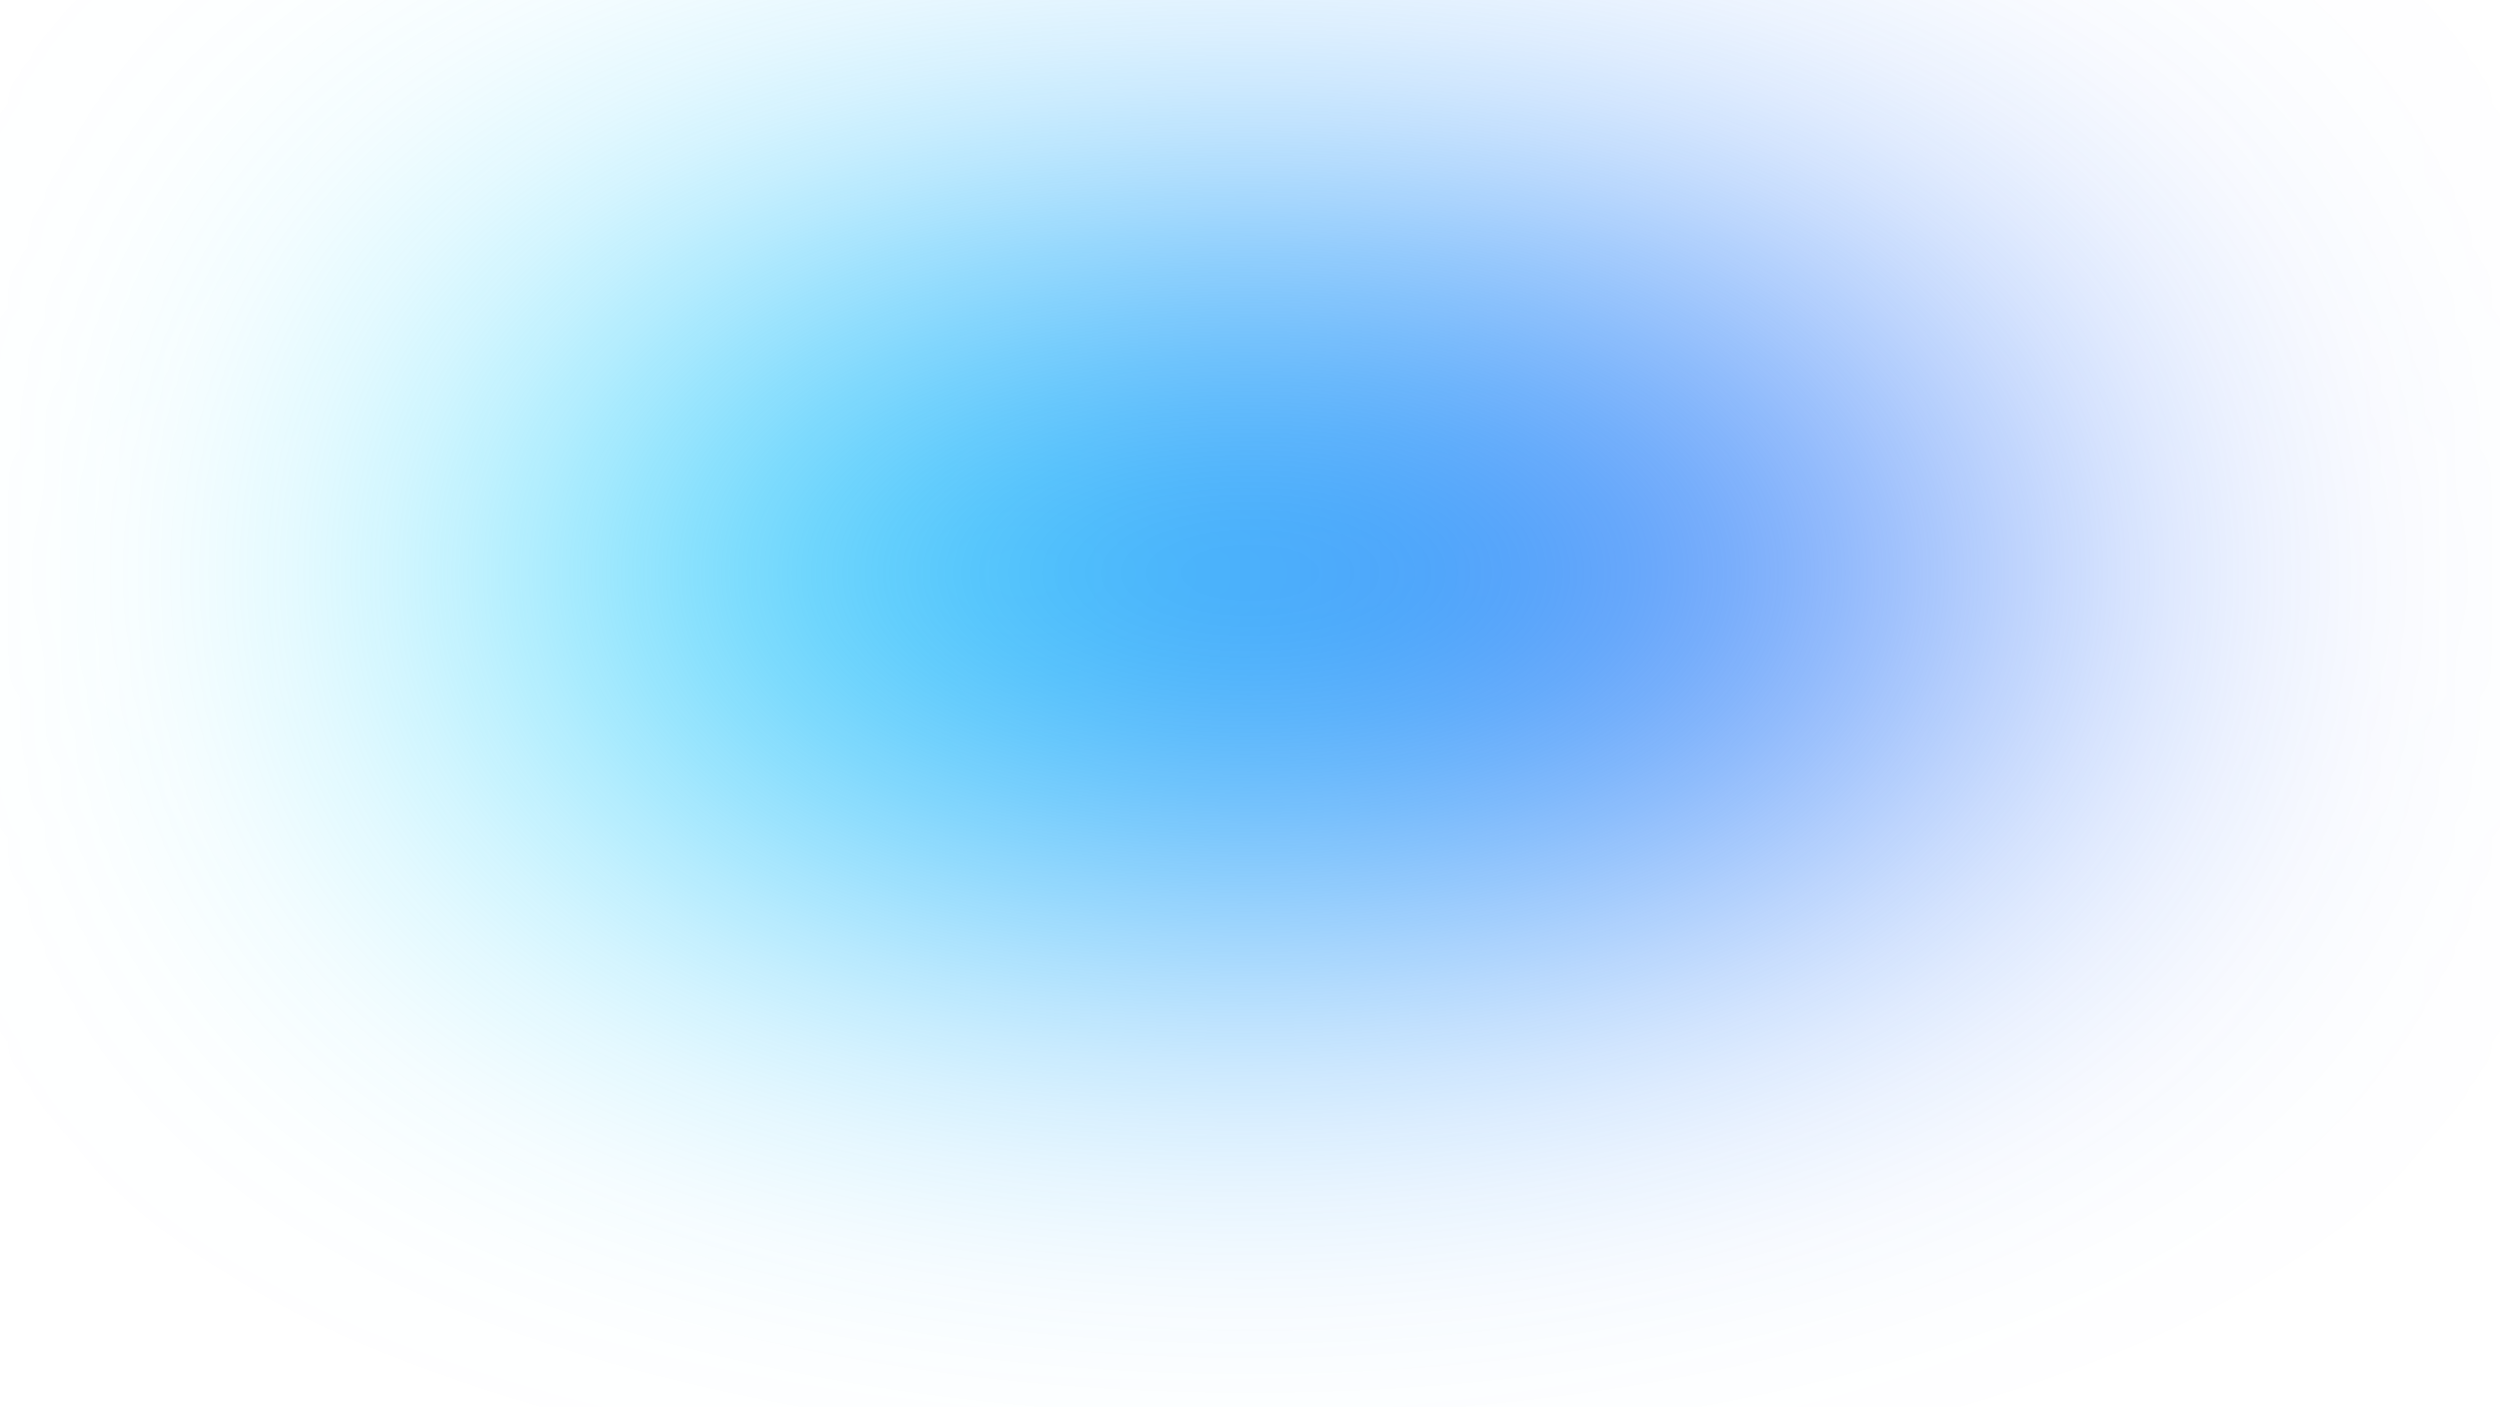
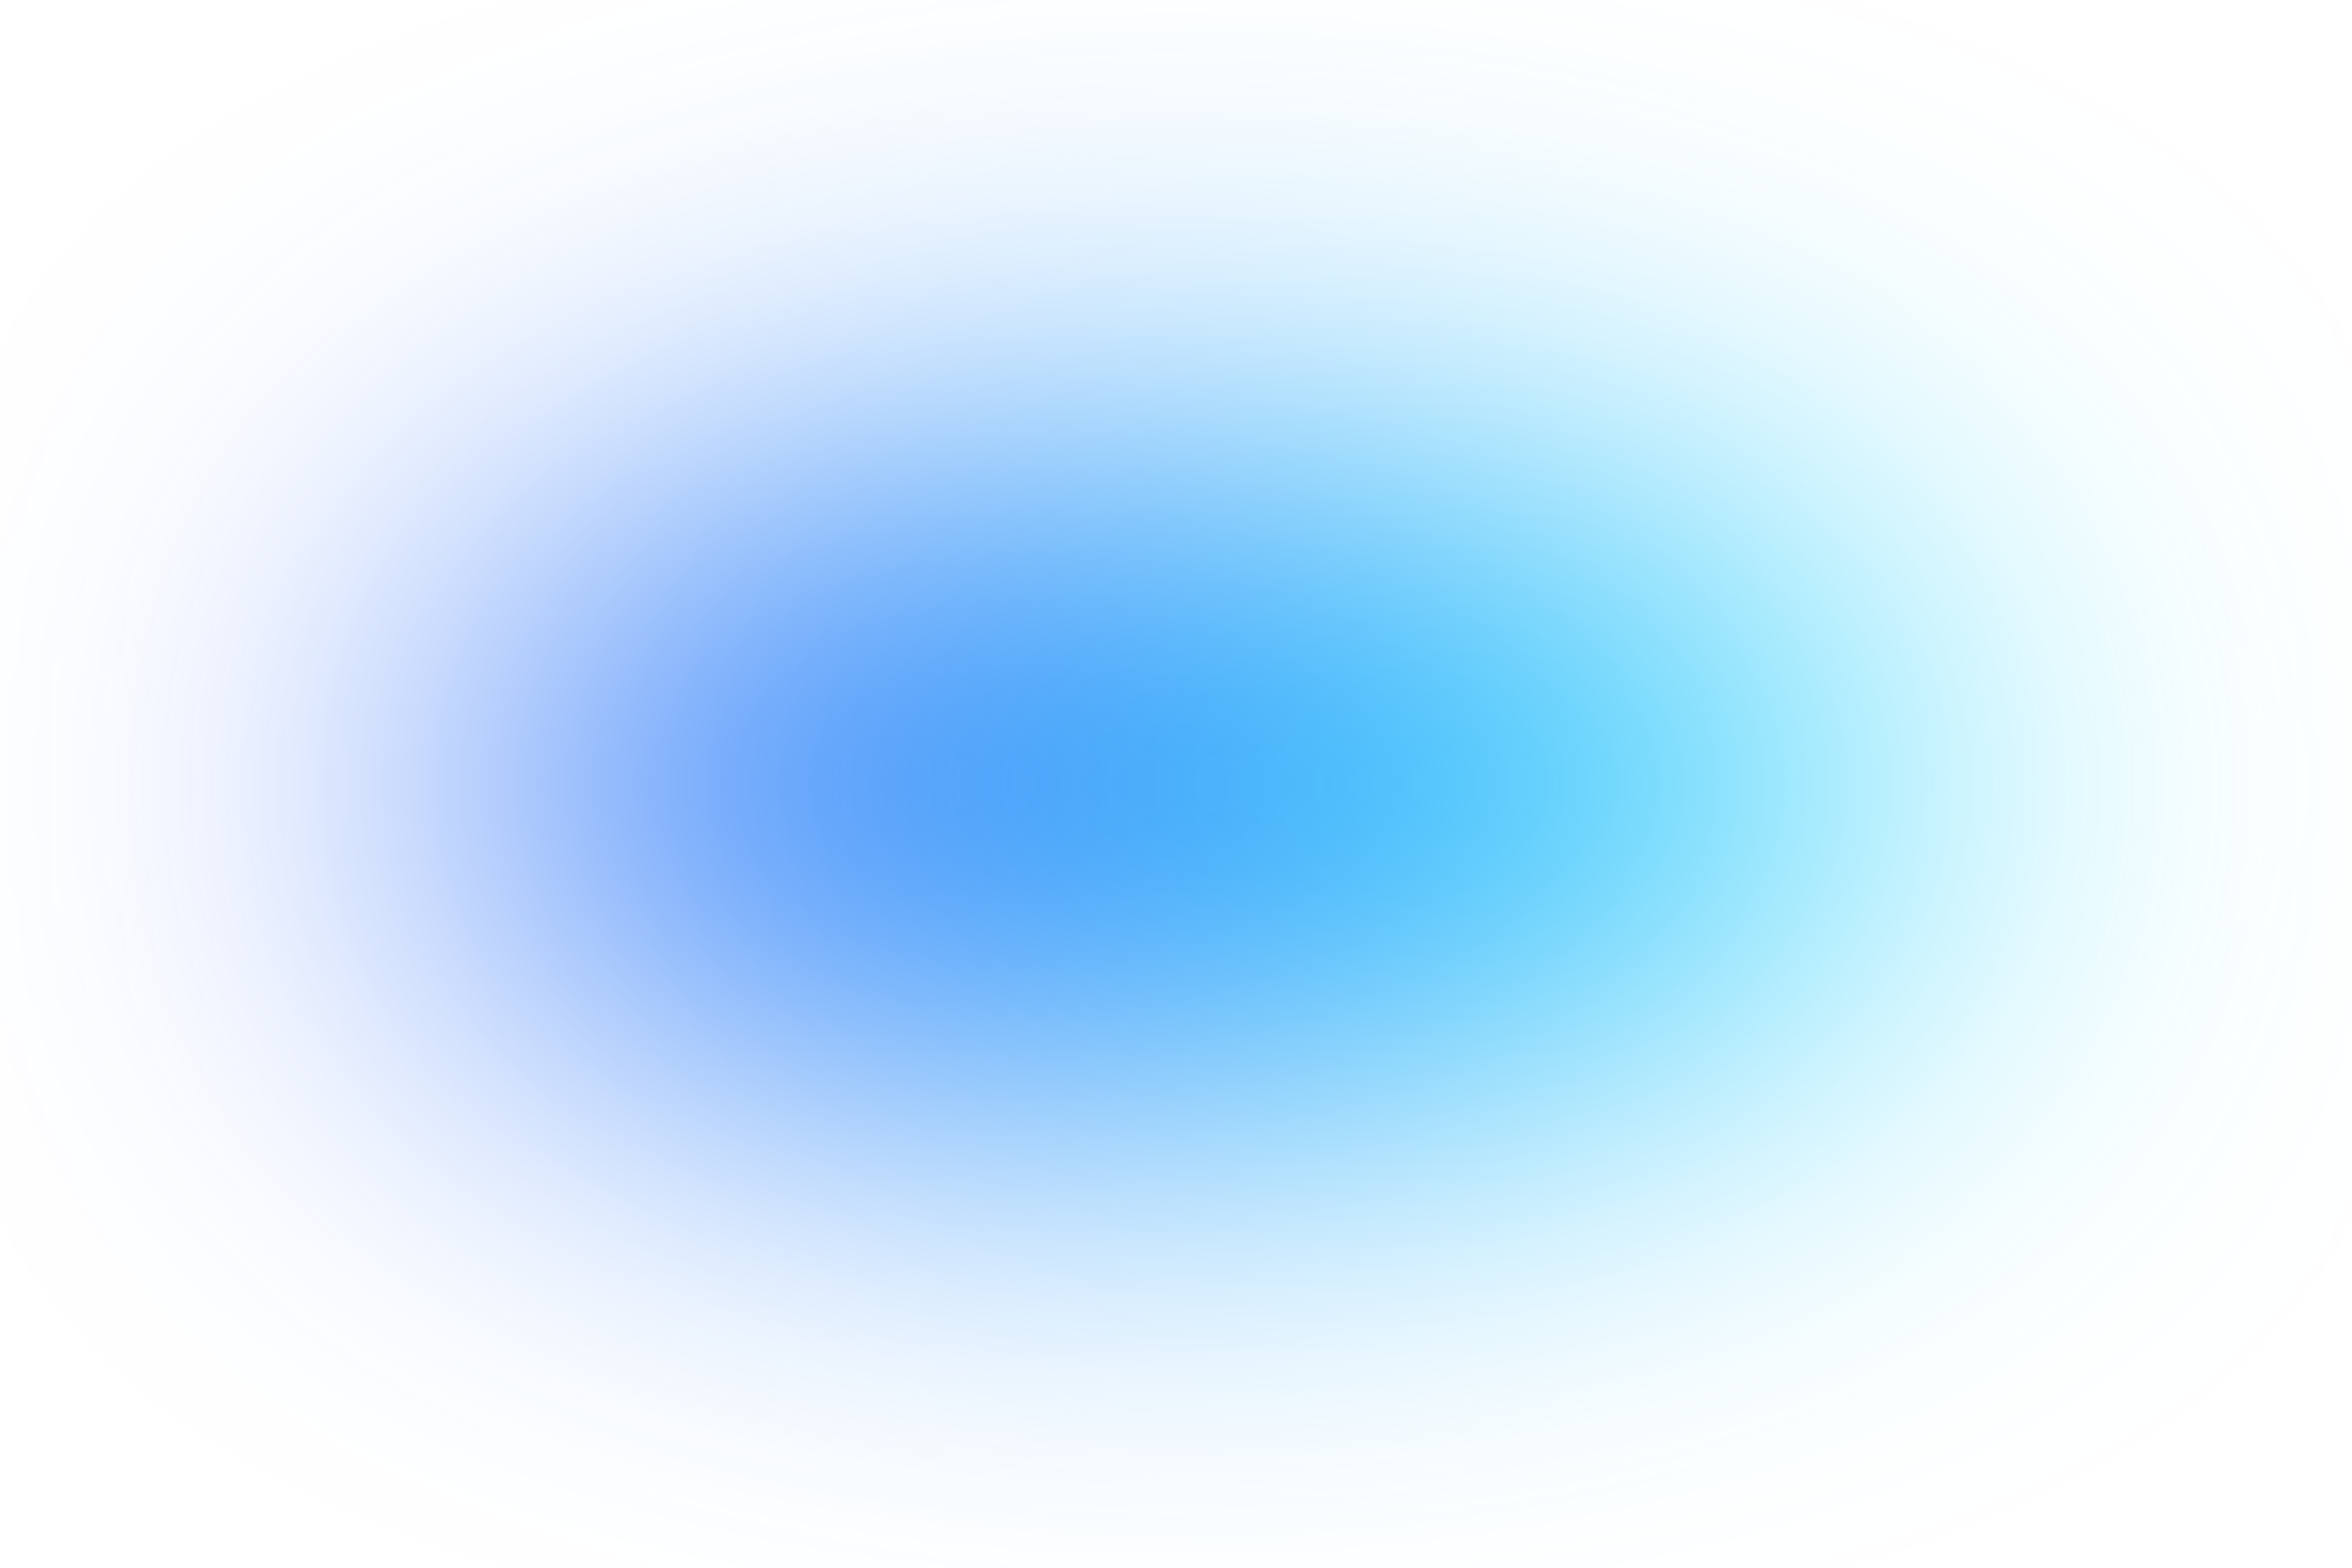
- <svg xmlns="http://www.w3.org/2000/svg" width="1920" height="1080" viewBox="0 0 1920 1080" fill="none">
-   <g filter="url(#filter0_f_445_9854)">
-     <ellipse cx="960" cy="440" rx="600" ry="240" fill="url(#paint0_linear_445_9854)" />
+ <svg xmlns="http://www.w3.org/2000/svg" width="1920" height="1280" viewBox="0 0 1920 1280" fill="none">
+   <g filter="url(#filter0_f_445_9862)">
+     <ellipse cx="960" cy="640" rx="600" ry="240" fill="url(#paint0_linear_445_9862)" />
  </g>
  <defs>
-     <filter id="filter0_f_445_9854" x="-40" y="-200" width="2000" height="1280" filterUnits="userSpaceOnUse" color-interpolation-filters="sRGB">
+     <filter id="filter0_f_445_9862" x="-40" y="0" width="2000" height="1280" filterUnits="userSpaceOnUse" color-interpolation-filters="sRGB">
      <feFlood flood-opacity="0" result="BackgroundImageFix" />
      <feBlend mode="normal" in="SourceGraphic" in2="BackgroundImageFix" result="shape" />
-       <feGaussianBlur stdDeviation="200" result="effect1_foregroundBlur_445_9854" />
+       <feGaussianBlur stdDeviation="200" result="effect1_foregroundBlur_445_9862" />
    </filter>
-     <linearGradient id="paint0_linear_445_9854" x1="360" y1="440" x2="1560" y2="440" gradientUnits="userSpaceOnUse">
-       <stop stop-color="#0DE4FD" />
-       <stop offset="1" stop-color="#1649F7" />
+     <linearGradient id="paint0_linear_445_9862" x1="360" y1="640" x2="1560" y2="640" gradientUnits="userSpaceOnUse">
+       <stop stop-color="#1649F7" />
+       <stop offset="1" stop-color="#0DE4FD" />
    </linearGradient>
  </defs>
</svg>
